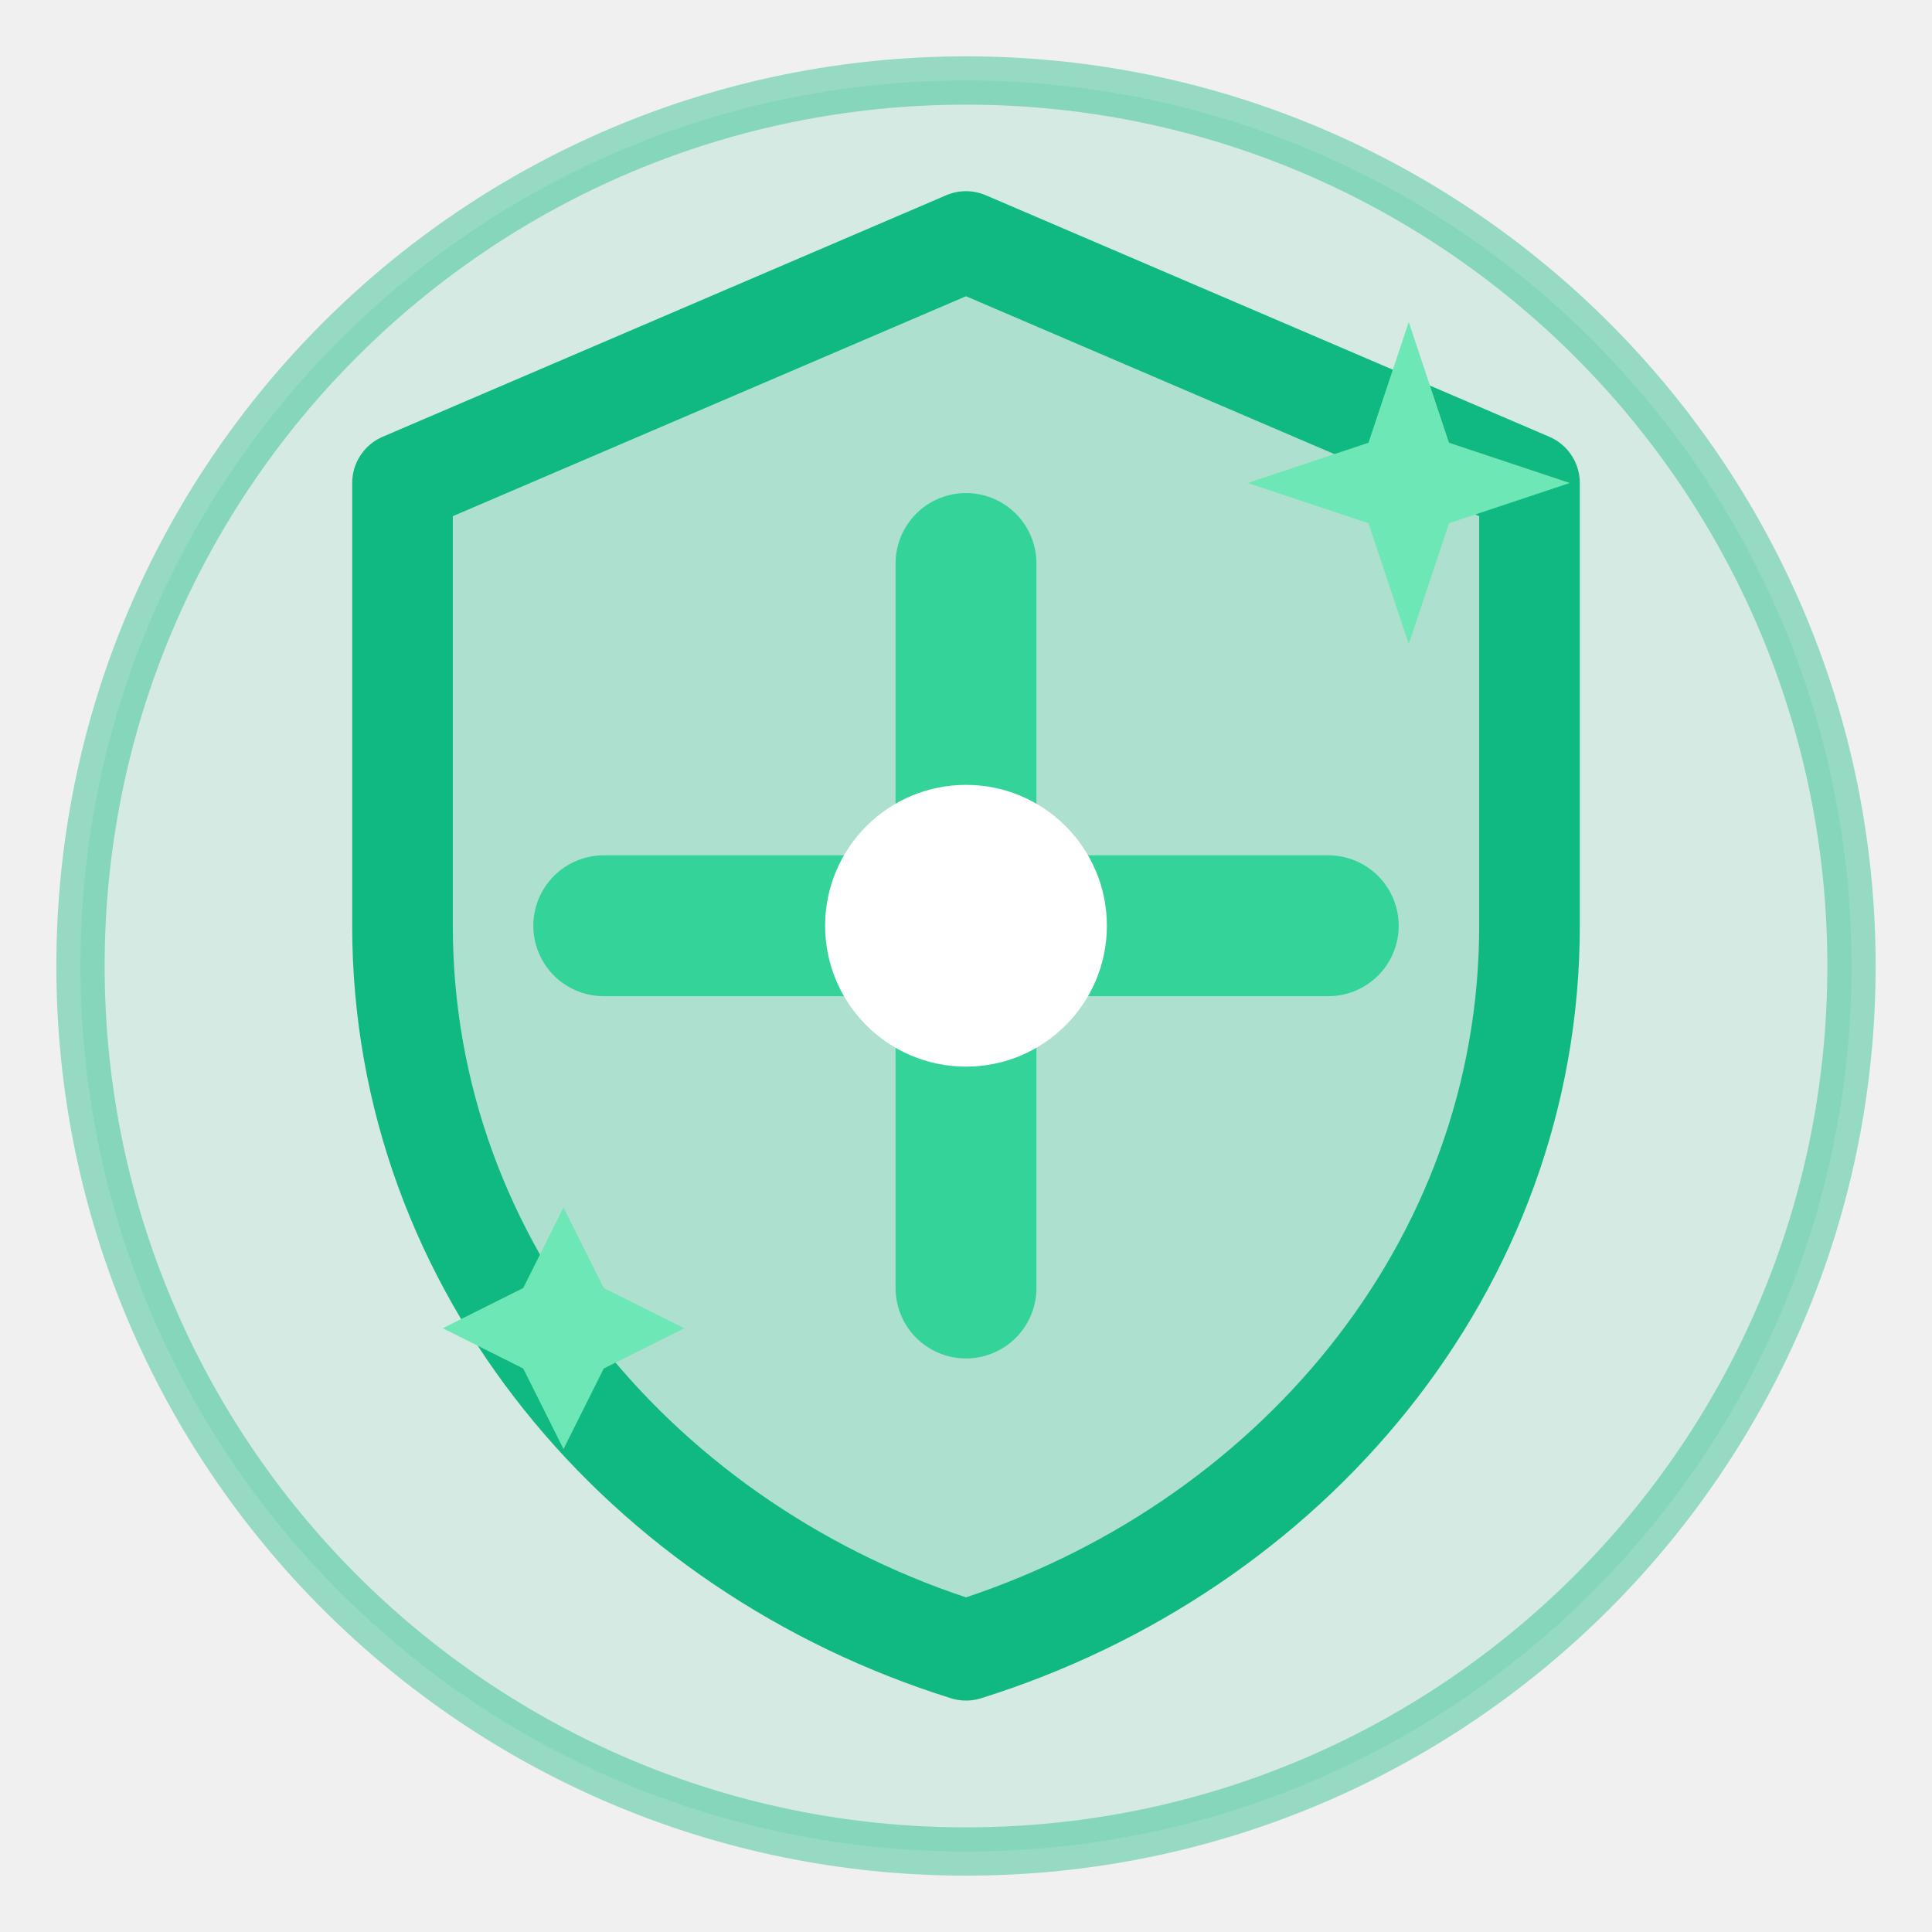
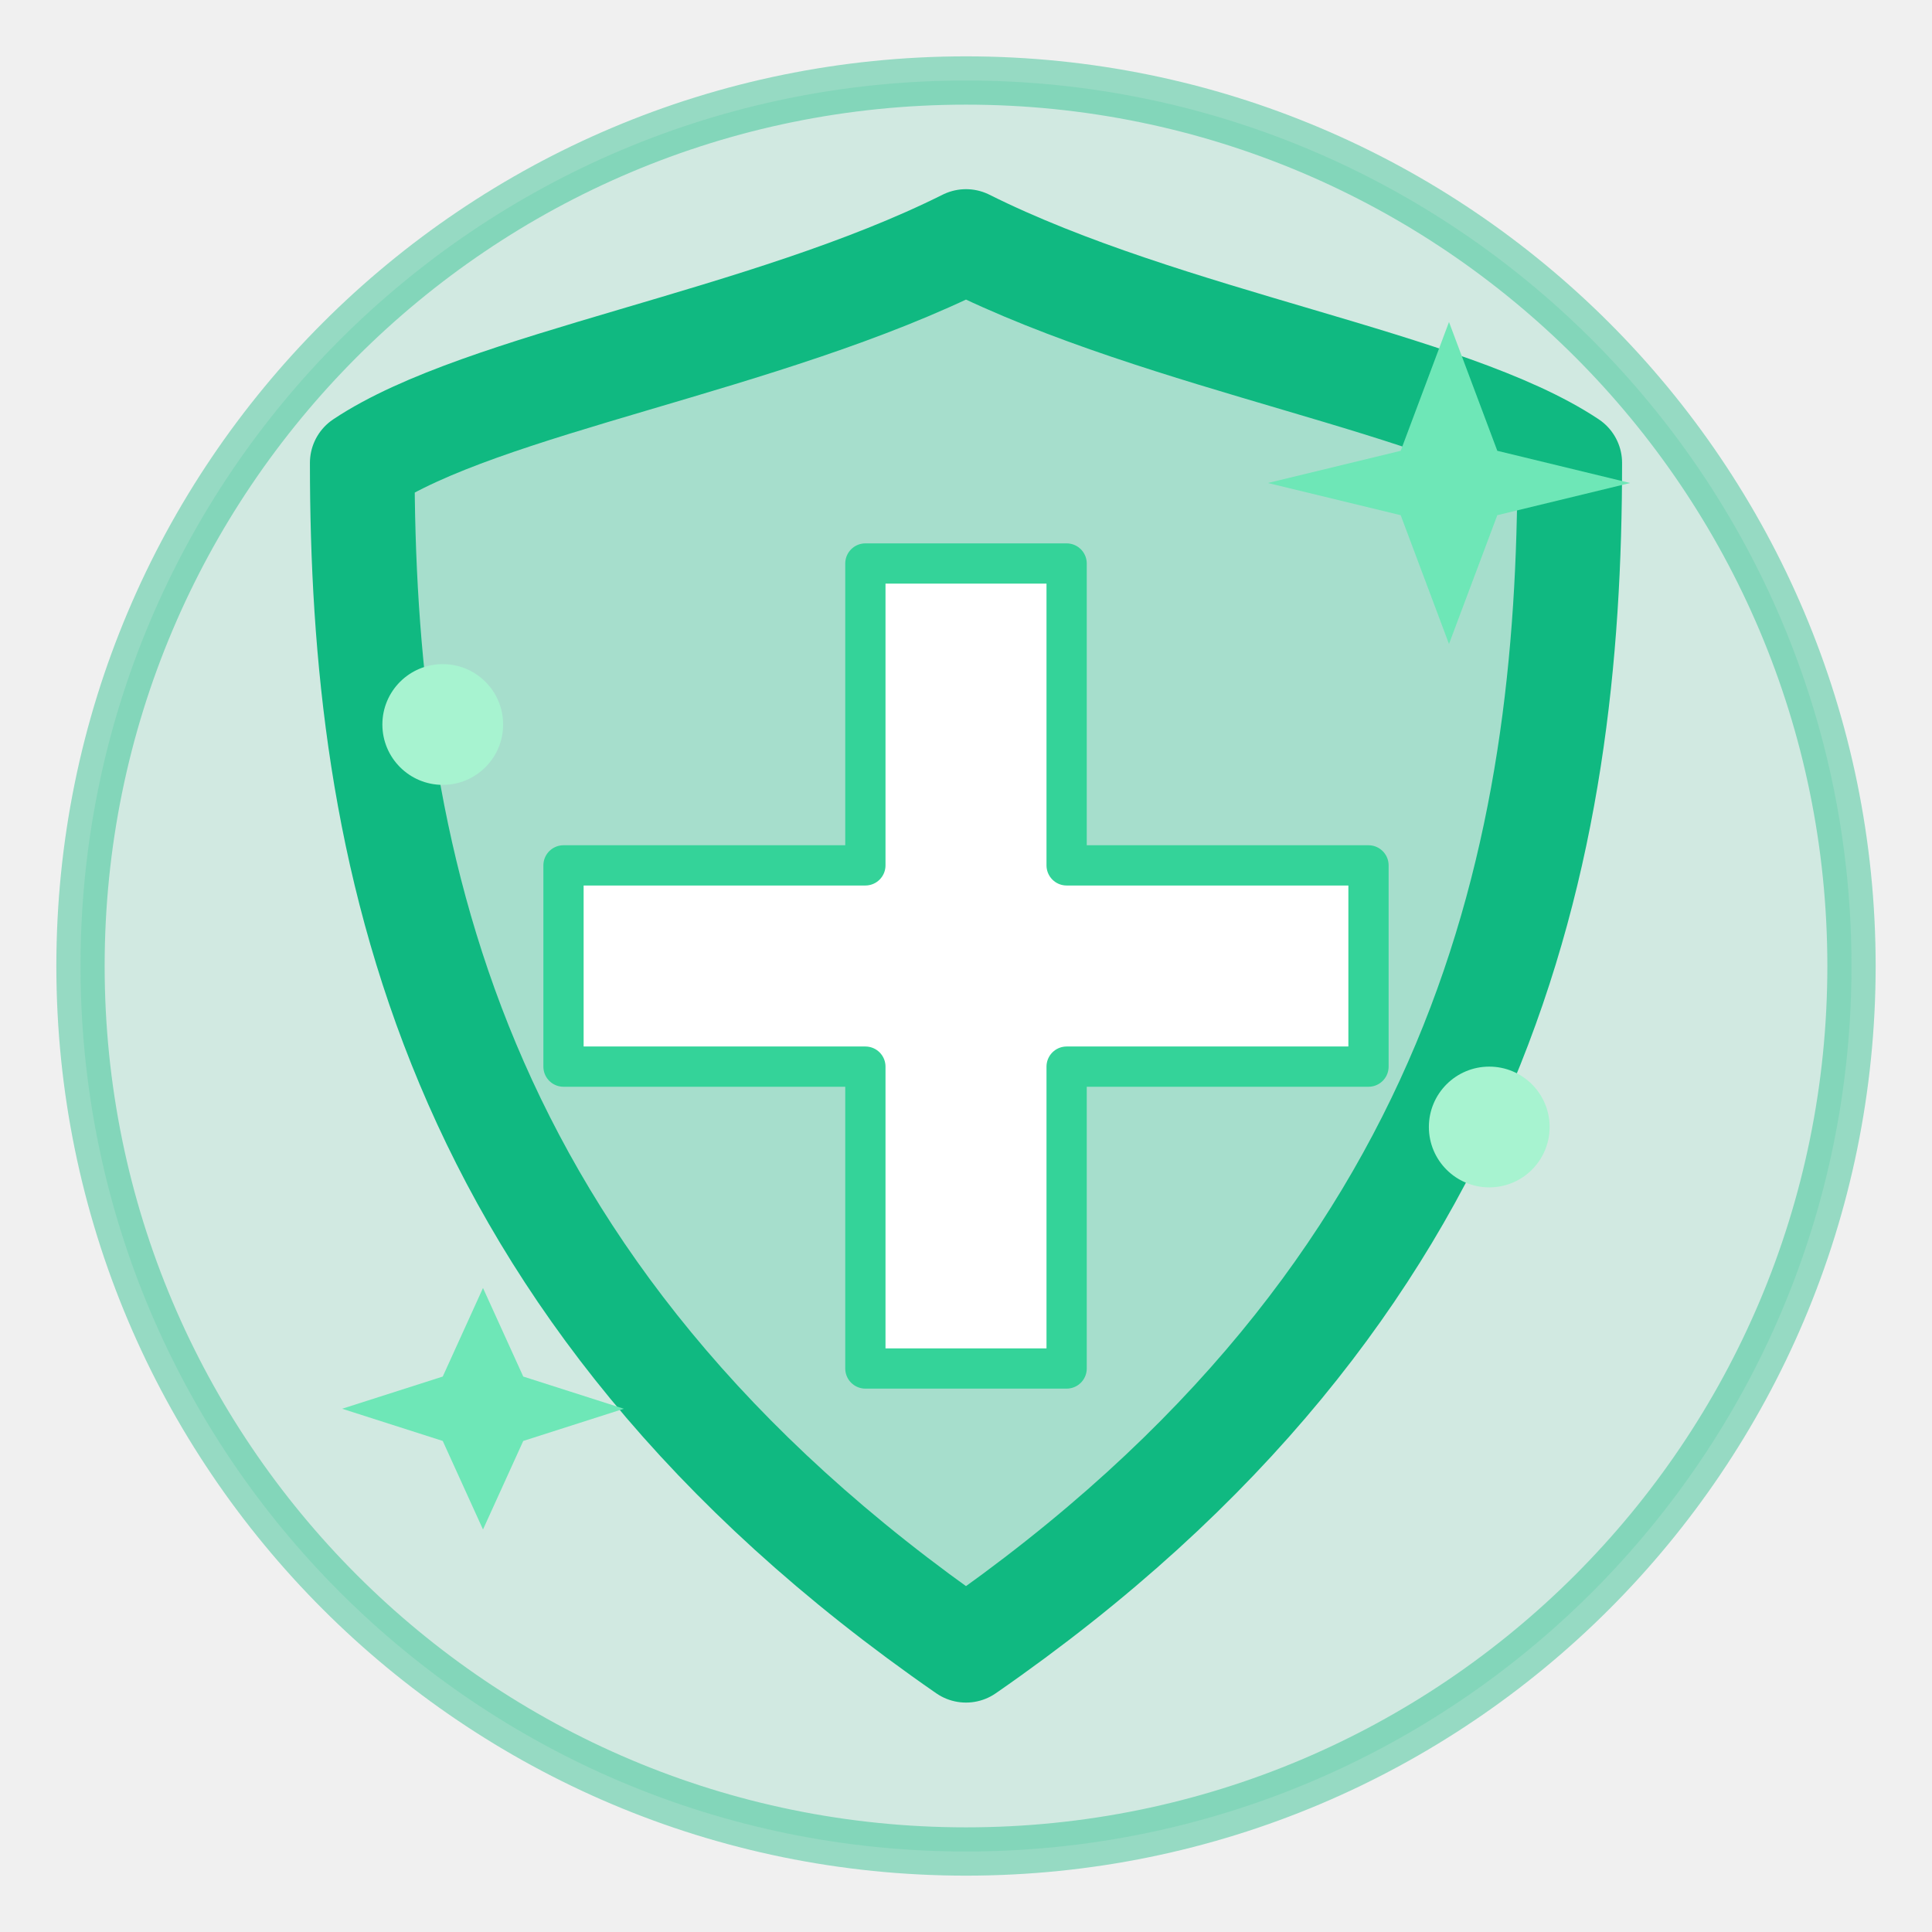
<svg xmlns="http://www.w3.org/2000/svg" viewBox="0 0 48 48" fill="none" width="48" height="48">
-   <circle cx="24" cy="24" r="22" fill="rgba(16, 185, 129, 0.12)" stroke="#10b981" stroke-width="1.2" stroke-opacity="0.4" />
-   <path d="M24 6 L38 12 V23 C38 31.5 32 38.5 24 41 C16 38.5 10 31.5 10 23 V12 L24 6 Z" fill="rgba(16, 185, 129, 0.2)" stroke="#10b981" stroke-width="2.5" stroke-linejoin="round" />
-   <path d="M24 14 V32 M15 23 H33" stroke="#34d399" stroke-width="3.5" stroke-linecap="round" />
-   <circle cx="24" cy="23" r="3.5" fill="#ffffff" />
-   <path d="M34 11 L35 8 L36 11 L39 12 L36 13 L35 16 L34 13 L31 12 Z" fill="#6ee7b7" />
-   <path d="M13 32 L14 30 L15 32 L17 33 L15 34 L14 36 L13 34 L11 33 Z" fill="#6ee7b7" />
+   <circle cx="24" cy="24" r="22" fill="rgba(16, 185, 129, 0.14)" stroke="#10b981" stroke-width="1.2" stroke-opacity="0.4" />
+   <path d="M 24 6             C 29 8.5, 36 9.5, 39 11.5             C 39 21, 37 32, 24 41             C 11 32, 9 21, 9 11.5             C 12 9.5, 19 8.5, 24 6 Z" fill="rgba(16, 185, 129, 0.22)" stroke="#10b981" stroke-width="2.6" stroke-linejoin="round" />
+   <path d="M 21.5 14 H 26.5 V 21.5 H 34 V 26.5 H 26.5 V 34 H 21.5 V 26.5 H 14 V 21.5 H 21.5 Z" fill="#ffffff" stroke="#34d399" stroke-width="1" stroke-linejoin="round" />
+   <path d="M 36 8 L 37.2 11.2 L 40.5 12 L 37.2 12.8 L 36 16 L 34.8 12.8 L 31.5 12 L 34.8 11.2 Z" fill="#6ee7b7" />
+   <path d="M 12 32 L 13 34.2 L 15.5 35 L 13 35.8 L 12 38 L 11 35.8 L 8.5 35 L 11 34.2 Z" fill="#6ee7b7" />
+   <circle cx="37" cy="28" r="1.5" fill="#a7f3d0" />
+   <circle cx="11" cy="18" r="1.5" fill="#a7f3d0" />
</svg>
